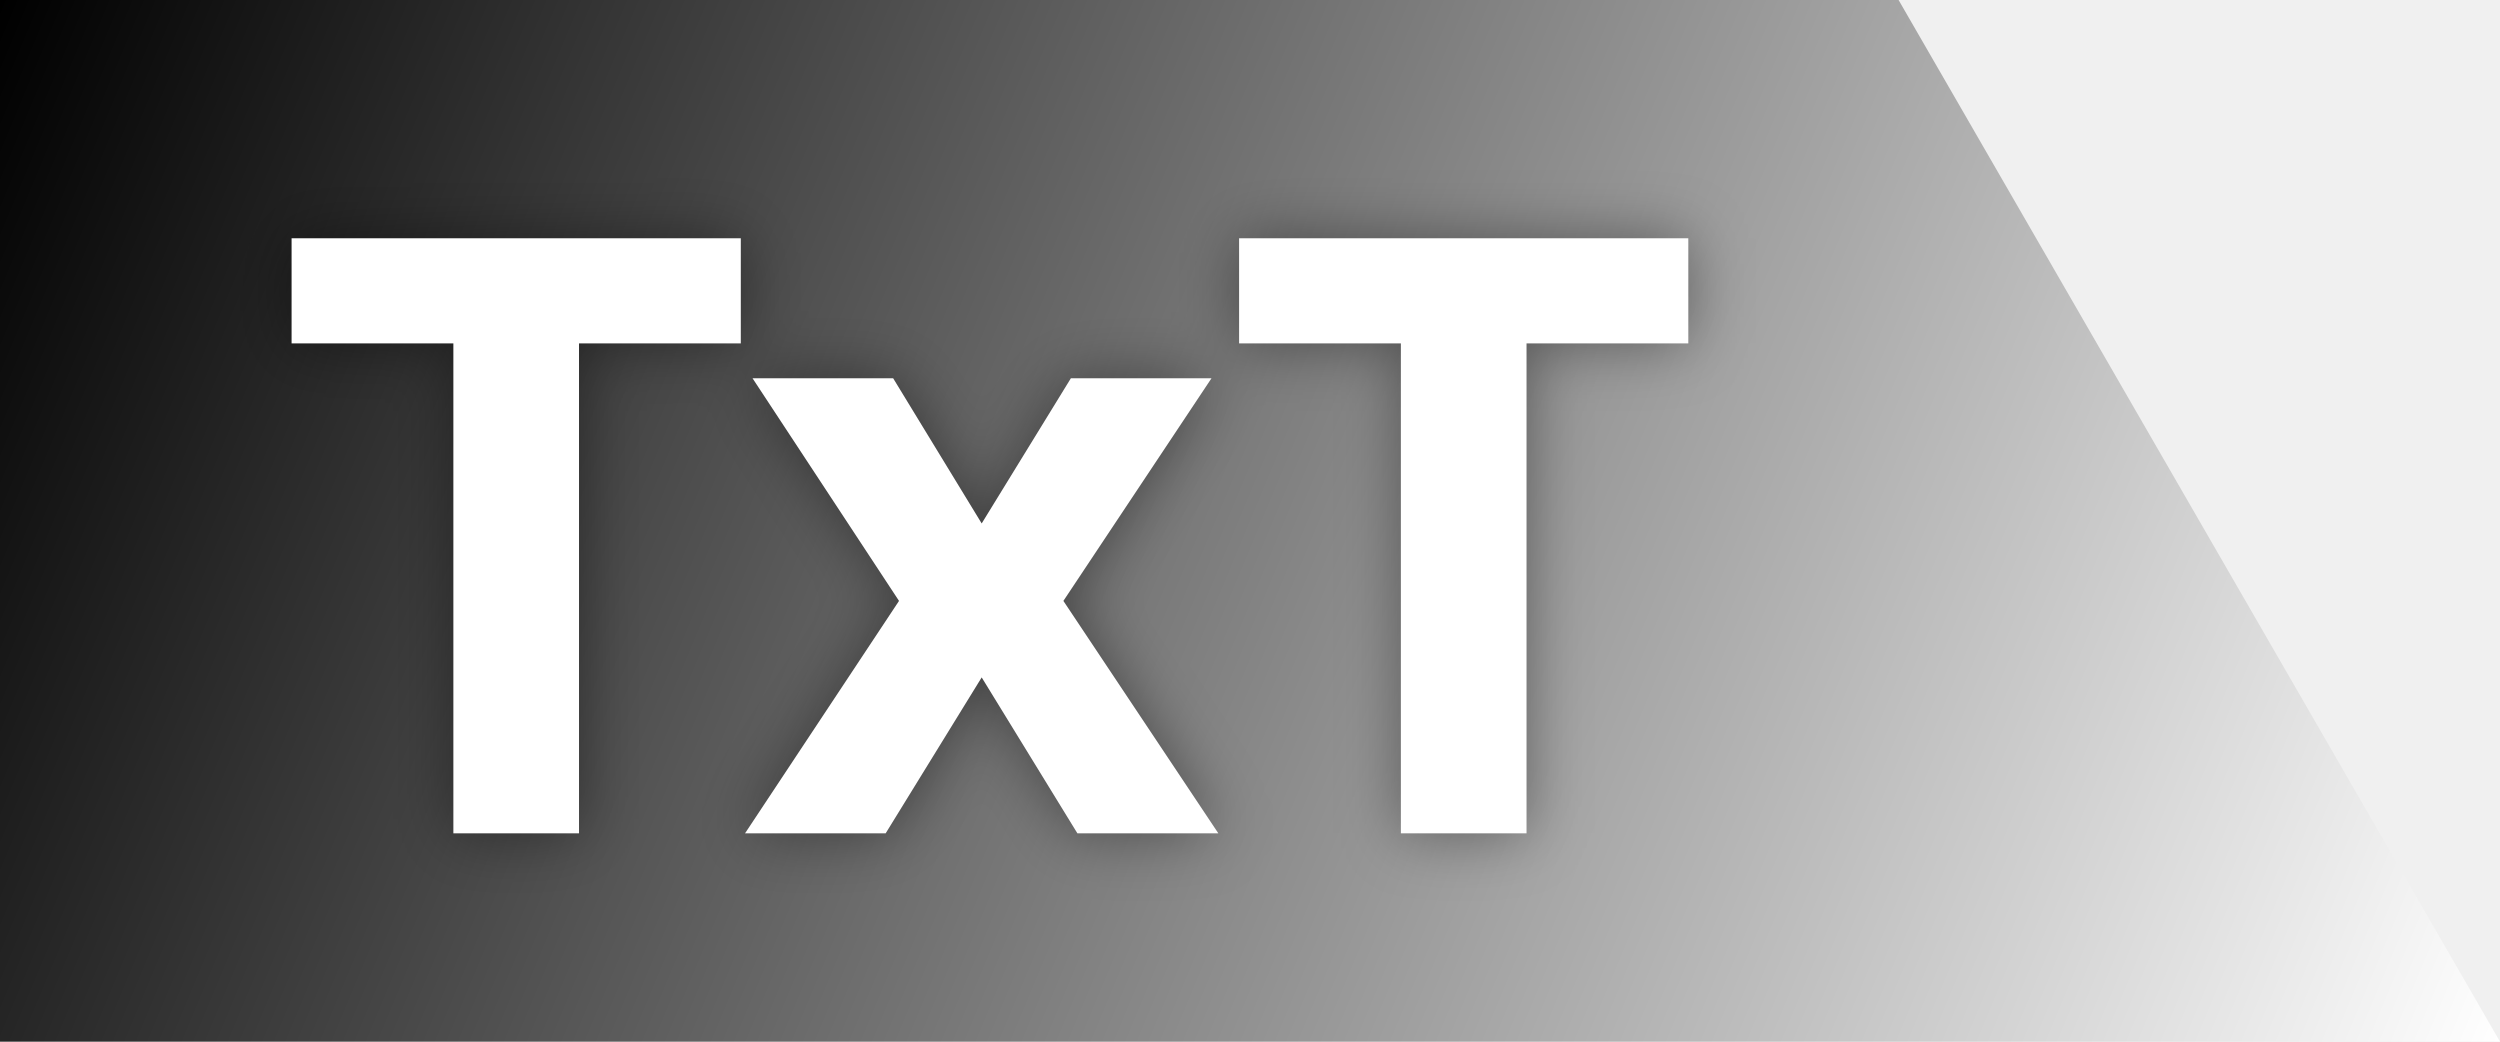
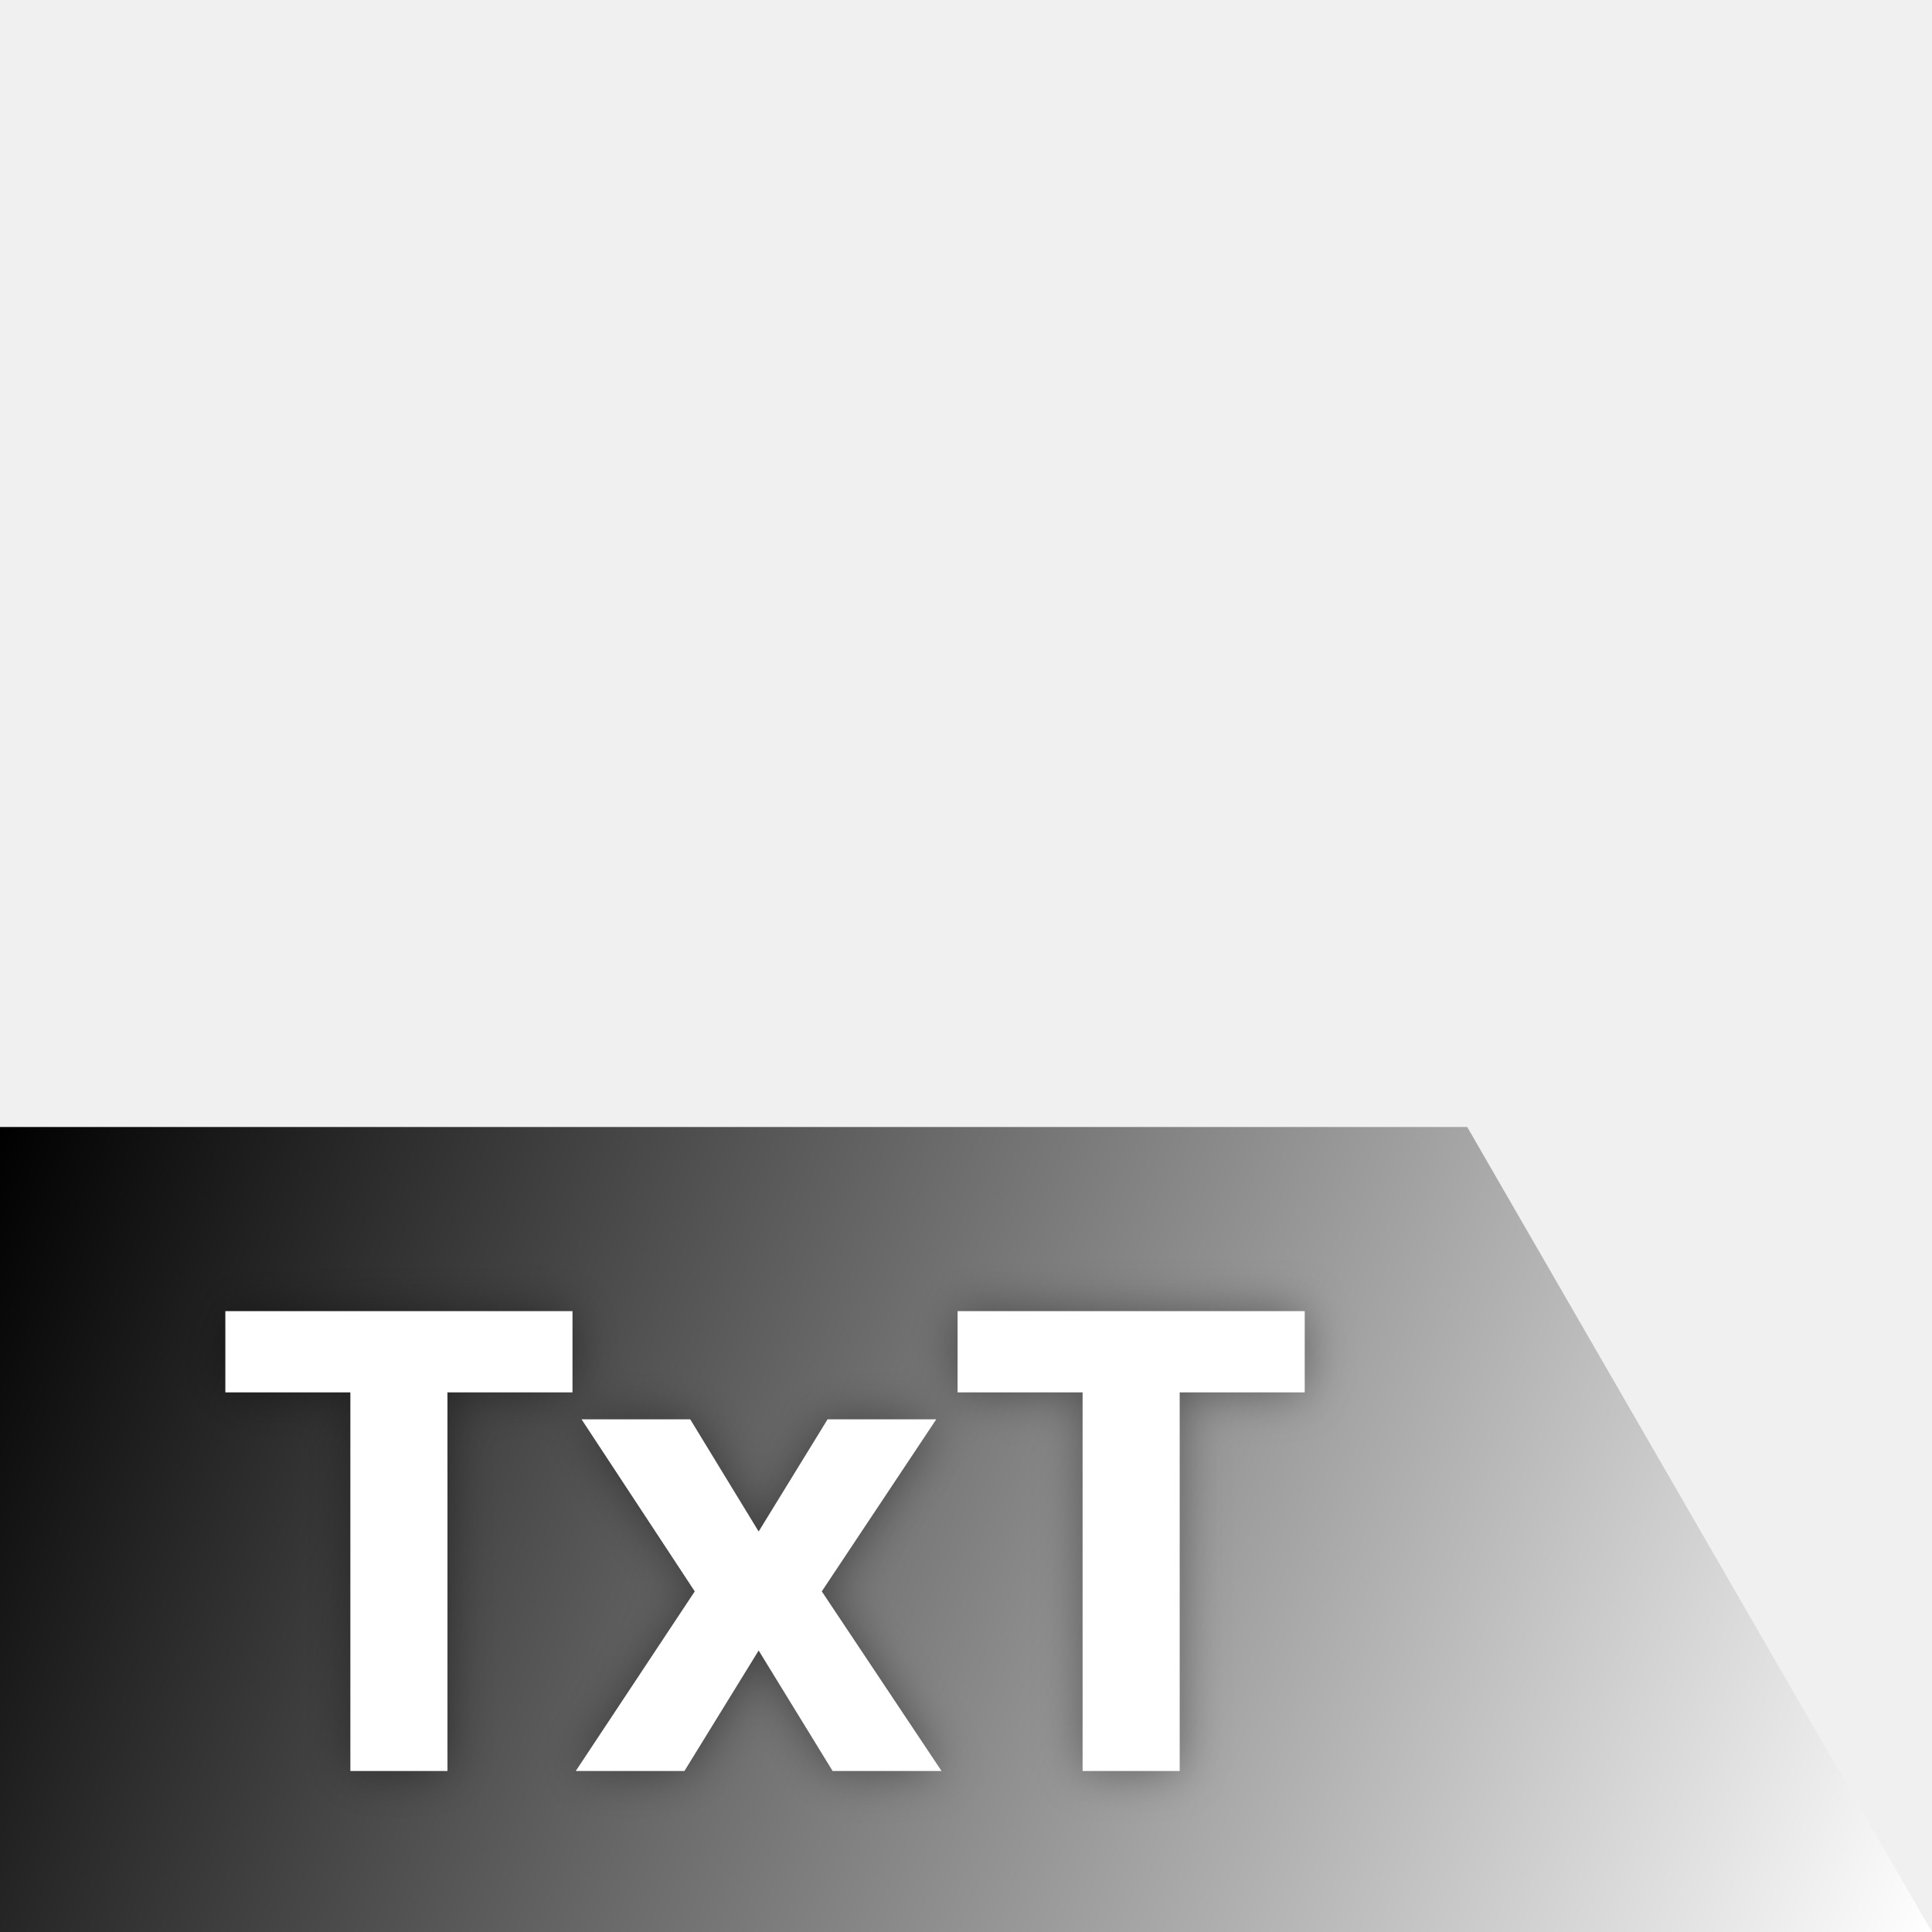
- <svg xmlns="http://www.w3.org/2000/svg" xmlns:xlink="http://www.w3.org/1999/xlink" width="120" height="50" viewBox="0 0 120 50" version="1.1" id="svg5" xml:space="preserve">
+ <svg xmlns="http://www.w3.org/2000/svg" xmlns:xlink="http://www.w3.org/1999/xlink" width="120" height="120" viewBox="0 0 120 120" version="1.1" id="svg5" xml:space="preserve">
  <defs id="defs2">
    <linearGradient id="linearGradient1322-7">
      <stop style="stop-color:#141052;stop-opacity:1;" offset="0" id="stop11021" />
      <stop style="stop-color:#85c7cf;stop-opacity:1;" offset="1" id="stop11023" />
    </linearGradient>
    <linearGradient id="linearGradient1322-6">
      <stop style="stop-color:#1a0e24;stop-opacity:1;" offset="0" id="stop8746" />
      <stop style="stop-color:#ececec;stop-opacity:1;" offset="1" id="stop8748" />
    </linearGradient>
    <linearGradient id="linearGradient1322-5">
      <stop style="stop-color:#7f2499;stop-opacity:1;" offset="0" id="stop7787" />
      <stop style="stop-color:#f8a8d5;stop-opacity:1;" offset="1" id="stop7789" />
    </linearGradient>
    <linearGradient id="linearGradient1322-4">
      <stop style="stop-color:#8c6d4b;stop-opacity:1;" offset="0" id="stop5518" />
      <stop style="stop-color:#d8d8c5;stop-opacity:1;" offset="1" id="stop5520" />
    </linearGradient>
    <linearGradient id="linearGradient1322-3">
      <stop style="stop-color:#1577c7;stop-opacity:1;" offset="0" id="stop4847" />
      <stop style="stop-color:#bdbdda;stop-opacity:1;" offset="1" id="stop4845" />
    </linearGradient>
    <linearGradient id="linearGradient1322-2">
      <stop style="stop-color:#44264e;stop-opacity:1;" offset="0" id="stop4191" />
      <stop style="stop-color:#e63362;stop-opacity:1;" offset="1" id="stop4193" />
    </linearGradient>
    <linearGradient id="linearGradient1322-1">
      <stop style="stop-color:#12989f;stop-opacity:1;" offset="0" id="stop4028" />
      <stop style="stop-color:#c3e35d;stop-opacity:1;" offset="1" id="stop4030" />
    </linearGradient>
    <linearGradient id="linearGradient1322">
      <stop style="stop-color:#e1385c;stop-opacity:1;" offset="0" id="stop3800" />
      <stop style="stop-color:#f6e019;stop-opacity:1;" offset="1" id="stop3802" />
    </linearGradient>
    <linearGradient id="linearGradient1322-8">
      <stop style="stop-color:#000000;stop-opacity:1;" offset="0" id="stop1320" />
      <stop style="stop-color:#ffffff;stop-opacity:1;" offset="1" id="stop1318" />
    </linearGradient>
-     <linearGradient xlink:href="#linearGradient1322-8" id="linearGradient1324" x1="0" y1="0" x2="120" y2="50" gradientUnits="userSpaceOnUse" />
-     <filter style="color-interpolation-filters:sRGB" id="filter1437" x="-0.153" y="-0.123" width="1.307" height="1.245">
+     <linearGradient xlink:href="#linearGradient1322-8" id="linearGradient1324" x1="0" y1="0" x2="120" y2="50" gradientUnits="userSpaceOnUse" gradientTransform="translate(0,70)" />
+     <filter style="color-interpolation-filters:sRGB" id="filter1437" x="-0.052" y="-0.123" width="1.104" height="1.245">
      <feGaussianBlur stdDeviation="1.458" id="feGaussianBlur1439" />
    </filter>
  </defs>
  <g id="layer1">
-     <path id="rect359" style="fill:url(#linearGradient1324);fill-opacity:1;stroke-width:3.48;stroke-linecap:square;stroke-linejoin:round;paint-order:markers stroke fill" d="M 0,0 H 91.132 L 120,50 H 0 Z" />
-     <text xml:space="preserve" style="font-size:40px;font-family:'Noto Sans';-inkscape-font-specification:'Noto Sans';display:inline;mix-blend-mode:normal;fill:#000000;fill-opacity:0.4;stroke-width:3;stroke-linecap:square;stroke-linejoin:round;paint-order:markers stroke fill;filter:url(#filter1437)" x="13.2" y="40" id="text581-56">
-       <tspan id="tspan579-2" x="13.2" y="40" style="font-style:normal;font-variant:normal;font-weight:bold;font-stretch:normal;font-size:40px;font-family:'Noto Sans';-inkscape-font-specification:'Noto Sans Bold';fill:#000000;fill-opacity:0.4">TxT</tspan>
+     <path id="rect359" style="fill:url(#linearGradient1324);fill-opacity:1;stroke-width:3.48;stroke-linecap:square;stroke-linejoin:round;paint-order:markers stroke fill" d="M 0,70 H 91.132 L 120,120 H 0 Z" />
+     <text xml:space="preserve" style="font-size:40px;font-family:'Noto Sans';-inkscape-font-specification:'Noto Sans';display:inline;mix-blend-mode:normal;fill:#000000;fill-opacity:0.4;stroke-width:3;stroke-linecap:square;stroke-linejoin:round;paint-order:markers stroke fill;filter:url(#filter1437)" x="13.2" y="110" id="text581-56">
+       <tspan id="tspan579-2" x="13.2" y="110" style="font-style:normal;font-variant:normal;font-weight:bold;font-stretch:normal;font-size:40px;font-family:'Noto Sans';-inkscape-font-specification:'Noto Sans Bold';fill:#000000;fill-opacity:0.4">TxT</tspan>
    </text>
-     <text xml:space="preserve" style="font-size:40px;font-family:'Noto Sans';-inkscape-font-specification:'Noto Sans';fill:#1a1a1a;stroke-width:3;stroke-linecap:square;stroke-linejoin:round;paint-order:markers stroke fill" x="13.2" y="40" id="text581">
-       <tspan id="tspan579" x="13.2" y="40" style="font-style:normal;font-variant:normal;font-weight:bold;font-stretch:normal;font-size:40px;font-family:'Noto Sans';-inkscape-font-specification:'Noto Sans Bold';fill:#ffffff">TxT</tspan>
+     <text xml:space="preserve" style="font-size:40px;font-family:'Noto Sans';-inkscape-font-specification:'Noto Sans';fill:#1a1a1a;stroke-width:3;stroke-linecap:square;stroke-linejoin:round;paint-order:markers stroke fill" x="13.2" y="110" id="text581">
+       <tspan id="tspan579" x="13.2" y="110" style="font-style:normal;font-variant:normal;font-weight:bold;font-stretch:normal;font-size:40px;font-family:'Noto Sans';-inkscape-font-specification:'Noto Sans Bold';fill:#ffffff">TxT</tspan>
    </text>
  </g>
</svg>
